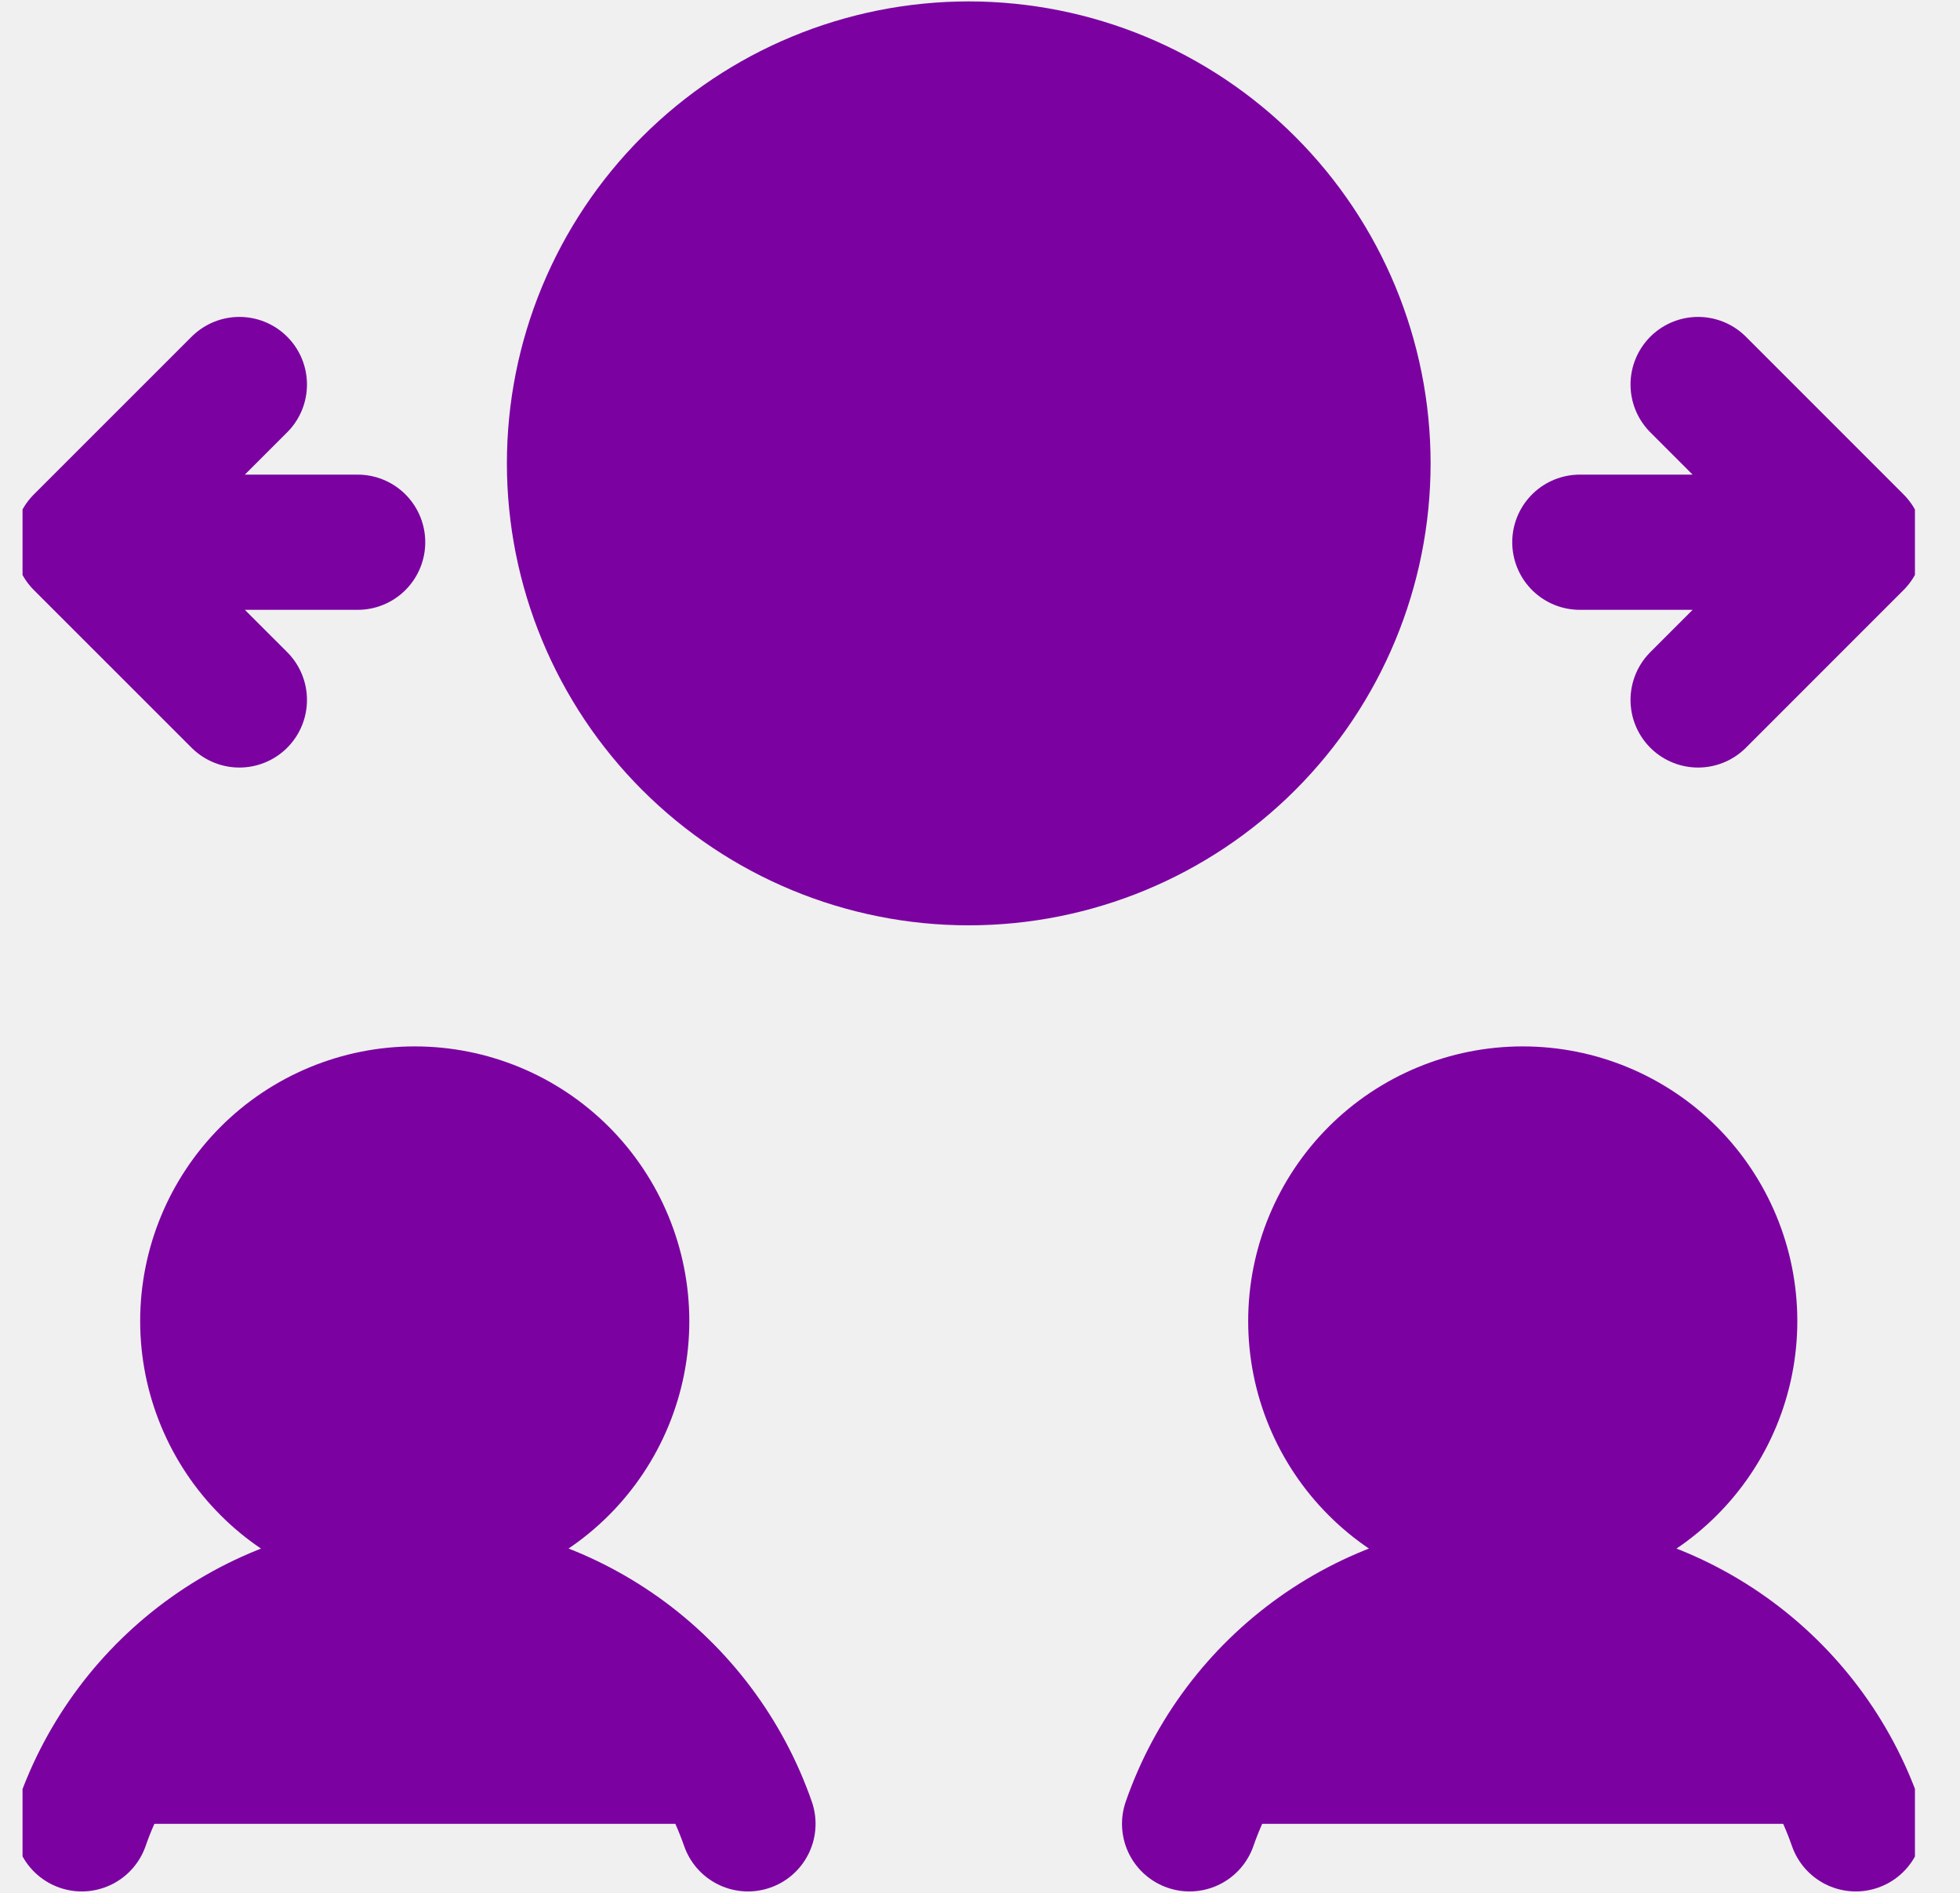
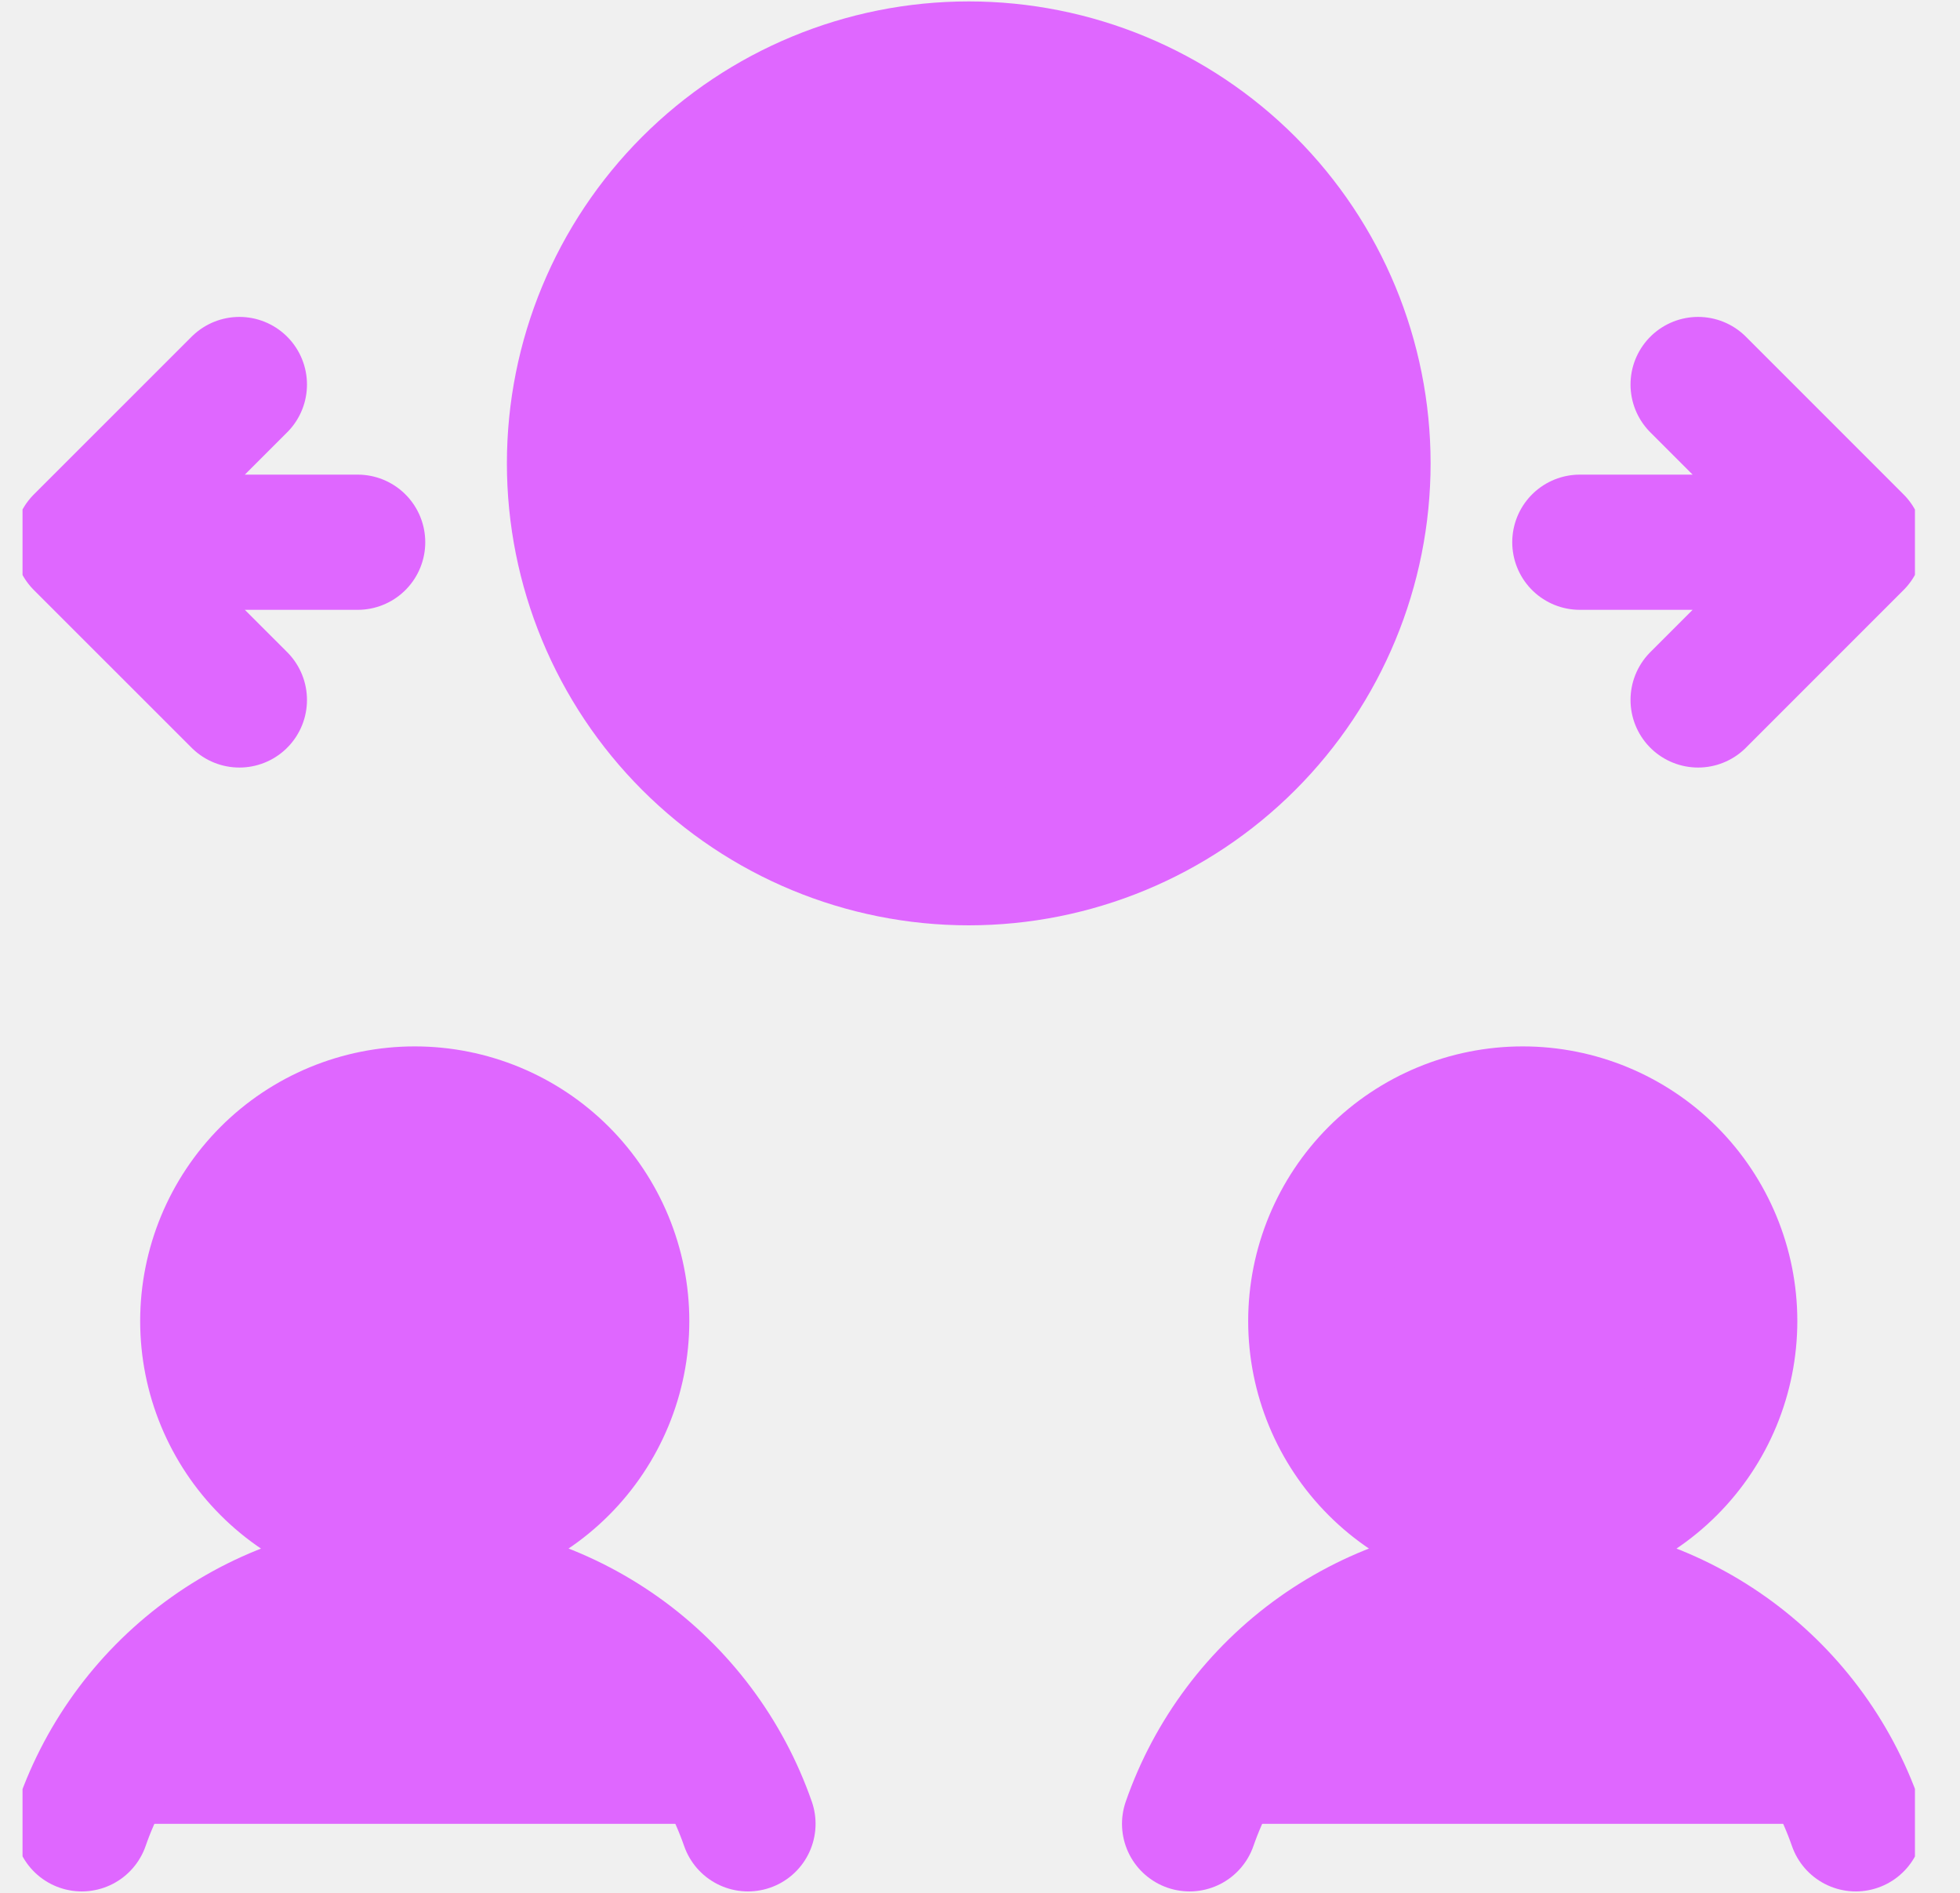
<svg xmlns="http://www.w3.org/2000/svg" width="29" height="28" viewBox="0 0 29 28" fill="none">
  <g clip-path="url(#clip0_136_412)">
-     <path d="M6.136 22.604C6.949 22.604 7.728 22.282 8.302 21.707C8.876 21.133 9.199 20.354 9.199 19.542C9.199 18.73 8.876 17.951 8.302 17.376C7.728 16.802 6.949 16.479 6.136 16.479C5.324 16.479 4.545 16.802 3.971 17.376C3.397 17.951 3.074 18.73 3.074 19.542C3.074 20.354 3.397 21.133 3.971 21.707C4.545 22.282 5.324 22.604 6.136 22.604ZM11.067 26.979C10.71 25.956 10.045 25.069 9.162 24.441C8.278 23.813 7.222 23.476 6.138 23.476C5.055 23.476 3.998 23.813 3.115 24.441C2.232 25.069 1.566 25.956 1.21 26.979M22.53 22.604C23.343 22.604 24.122 22.282 24.696 21.707C25.27 21.133 25.593 20.354 25.593 19.542C25.593 18.73 25.27 17.951 24.696 17.376C24.122 16.802 23.343 16.479 22.53 16.479C21.718 16.479 20.939 16.802 20.365 17.376C19.791 17.951 19.468 18.73 19.468 19.542C19.468 20.354 19.791 21.133 20.365 21.707C20.939 22.282 21.718 22.604 22.53 22.604ZM27.458 26.979C27.102 25.956 26.436 25.069 25.553 24.441C24.67 23.813 23.613 23.476 22.53 23.476C21.446 23.476 20.39 23.813 19.506 24.441C18.623 25.069 17.957 25.956 17.601 26.979M1.208 8.021H5.292H1.208ZM3.542 10.354L1.208 8.021L3.542 5.688M27.458 8.021H23.375H27.458ZM25.125 10.354L27.458 8.021L25.125 5.688M14.333 12.688C15.88 12.688 17.364 12.073 18.458 10.979C19.552 9.885 20.167 8.401 20.167 6.854C20.167 5.307 19.552 3.824 18.458 2.73C17.364 1.636 15.88 1.021 14.333 1.021C12.786 1.021 11.303 1.636 10.209 2.73C9.115 3.824 8.5 5.307 8.5 6.854C8.5 8.401 9.115 9.885 10.209 10.979C11.303 12.073 12.786 12.688 14.333 12.688Z" fill="#7B02A1" />
-     <path d="M11.067 26.979C10.71 25.956 10.045 25.069 9.162 24.441C8.278 23.813 7.222 23.476 6.138 23.476C5.055 23.476 3.998 23.813 3.115 24.441C2.232 25.069 1.566 25.956 1.21 26.979M27.458 26.979C27.102 25.956 26.436 25.069 25.553 24.441C24.67 23.813 23.613 23.476 22.53 23.476C21.446 23.476 20.39 23.813 19.506 24.441C18.623 25.069 17.957 25.956 17.601 26.979M1.208 8.021H5.292M1.208 8.021L3.542 10.354M1.208 8.021L3.542 5.688M27.458 8.021H23.375M27.458 8.021L25.125 10.354M27.458 8.021L25.125 5.688M6.136 22.604C6.949 22.604 7.728 22.282 8.302 21.707C8.876 21.133 9.199 20.354 9.199 19.542C9.199 18.73 8.876 17.951 8.302 17.376C7.728 16.802 6.949 16.479 6.136 16.479C5.324 16.479 4.545 16.802 3.971 17.376C3.397 17.951 3.074 18.73 3.074 19.542C3.074 20.354 3.397 21.133 3.971 21.707C4.545 22.282 5.324 22.604 6.136 22.604ZM22.53 22.604C23.343 22.604 24.122 22.282 24.696 21.707C25.27 21.133 25.593 20.354 25.593 19.542C25.593 18.73 25.27 17.951 24.696 17.376C24.122 16.802 23.343 16.479 22.53 16.479C21.718 16.479 20.939 16.802 20.365 17.376C19.791 17.951 19.468 18.73 19.468 19.542C19.468 20.354 19.791 21.133 20.365 21.707C20.939 22.282 21.718 22.604 22.53 22.604ZM14.333 12.688C15.88 12.688 17.364 12.073 18.458 10.979C19.552 9.885 20.167 8.401 20.167 6.854C20.167 5.307 19.552 3.824 18.458 2.73C17.364 1.636 15.88 1.021 14.333 1.021C12.786 1.021 11.303 1.636 10.209 2.73C9.115 3.824 8.5 5.307 8.5 6.854C8.5 8.401 9.115 9.885 10.209 10.979C11.303 12.073 12.786 12.688 14.333 12.688Z" stroke="#7B02A1" stroke-width="2" stroke-linecap="round" stroke-linejoin="round" />
-     <path d="M12 7.438L13.264 8.701C13.323 8.761 13.396 8.807 13.475 8.836C13.555 8.865 13.639 8.877 13.724 8.87C13.808 8.863 13.89 8.838 13.964 8.796C14.037 8.754 14.101 8.697 14.15 8.628L16.667 5.104" stroke="#7B02A1" stroke-width="2" stroke-linecap="round" stroke-linejoin="round" />
+     <path d="M6.136 22.604C6.949 22.604 7.728 22.282 8.302 21.707C8.876 21.133 9.199 20.354 9.199 19.542C9.199 18.73 8.876 17.951 8.302 17.376C7.728 16.802 6.949 16.479 6.136 16.479C5.324 16.479 4.545 16.802 3.971 17.376C3.397 17.951 3.074 18.73 3.074 19.542C3.074 20.354 3.397 21.133 3.971 21.707C4.545 22.282 5.324 22.604 6.136 22.604ZM11.067 26.979C10.71 25.956 10.045 25.069 9.162 24.441C8.278 23.813 7.222 23.476 6.138 23.476C5.055 23.476 3.998 23.813 3.115 24.441C2.232 25.069 1.566 25.956 1.21 26.979M22.53 22.604C23.343 22.604 24.122 22.282 24.696 21.707C25.27 21.133 25.593 20.354 25.593 19.542C25.593 18.73 25.27 17.951 24.696 17.376C24.122 16.802 23.343 16.479 22.53 16.479C21.718 16.479 20.939 16.802 20.365 17.376C19.791 17.951 19.468 18.73 19.468 19.542C19.468 20.354 19.791 21.133 20.365 21.707C20.939 22.282 21.718 22.604 22.53 22.604ZM27.458 26.979C27.102 25.956 26.436 25.069 25.553 24.441C24.67 23.813 23.613 23.476 22.53 23.476C21.446 23.476 20.39 23.813 19.506 24.441C18.623 25.069 17.957 25.956 17.601 26.979M1.208 8.021H5.292H1.208ZM3.542 10.354L1.208 8.021L3.542 5.688M27.458 8.021H23.375H27.458ZM25.125 10.354L27.458 8.021L25.125 5.688M14.333 12.688C15.88 12.688 17.364 12.073 18.458 10.979C19.552 9.885 20.167 8.401 20.167 6.854C20.167 5.307 19.552 3.824 18.458 2.73C17.364 1.636 15.88 1.021 14.333 1.021C12.786 1.021 11.303 1.636 10.209 2.73C9.115 3.824 8.5 5.307 8.5 6.854C8.5 8.401 9.115 9.885 10.209 10.979C11.303 12.073 12.786 12.688 14.333 12.688Z" fill="#DF67FF" />
+     <path d="M11.067 26.979C10.71 25.956 10.045 25.069 9.162 24.441C8.278 23.813 7.222 23.476 6.138 23.476C5.055 23.476 3.998 23.813 3.115 24.441C2.232 25.069 1.566 25.956 1.21 26.979M27.458 26.979C27.102 25.956 26.436 25.069 25.553 24.441C24.67 23.813 23.613 23.476 22.53 23.476C21.446 23.476 20.39 23.813 19.506 24.441C18.623 25.069 17.957 25.956 17.601 26.979M1.208 8.021H5.292M1.208 8.021L3.542 10.354M1.208 8.021L3.542 5.688M27.458 8.021H23.375M27.458 8.021L25.125 10.354M27.458 8.021L25.125 5.688M6.136 22.604C6.949 22.604 7.728 22.282 8.302 21.707C8.876 21.133 9.199 20.354 9.199 19.542C9.199 18.73 8.876 17.951 8.302 17.376C7.728 16.802 6.949 16.479 6.136 16.479C5.324 16.479 4.545 16.802 3.971 17.376C3.397 17.951 3.074 18.73 3.074 19.542C3.074 20.354 3.397 21.133 3.971 21.707C4.545 22.282 5.324 22.604 6.136 22.604ZM22.53 22.604C23.343 22.604 24.122 22.282 24.696 21.707C25.27 21.133 25.593 20.354 25.593 19.542C25.593 18.73 25.27 17.951 24.696 17.376C24.122 16.802 23.343 16.479 22.53 16.479C21.718 16.479 20.939 16.802 20.365 17.376C19.791 17.951 19.468 18.73 19.468 19.542C19.468 20.354 19.791 21.133 20.365 21.707C20.939 22.282 21.718 22.604 22.53 22.604ZM14.333 12.688C15.88 12.688 17.364 12.073 18.458 10.979C19.552 9.885 20.167 8.401 20.167 6.854C20.167 5.307 19.552 3.824 18.458 2.73C17.364 1.636 15.88 1.021 14.333 1.021C12.786 1.021 11.303 1.636 10.209 2.73C9.115 3.824 8.5 5.307 8.5 6.854C8.5 8.401 9.115 9.885 10.209 10.979C11.303 12.073 12.786 12.688 14.333 12.688Z" stroke="#DF67FF" stroke-width="2" stroke-linecap="round" stroke-linejoin="round" />
+     <path d="M12 7.438L13.264 8.701C13.323 8.761 13.396 8.807 13.475 8.836C13.555 8.865 13.639 8.877 13.724 8.87C13.808 8.863 13.89 8.838 13.964 8.796C14.037 8.754 14.101 8.697 14.15 8.628L16.667 5.104" stroke="#DF67FF" stroke-width="2" stroke-linecap="round" stroke-linejoin="round" />
  </g>
  <defs>
    <clipPath id="clip0_136_412">
      <rect width="28" height="28" fill="white" transform="translate(0.333344)" />
    </clipPath>
  </defs>
</svg>
